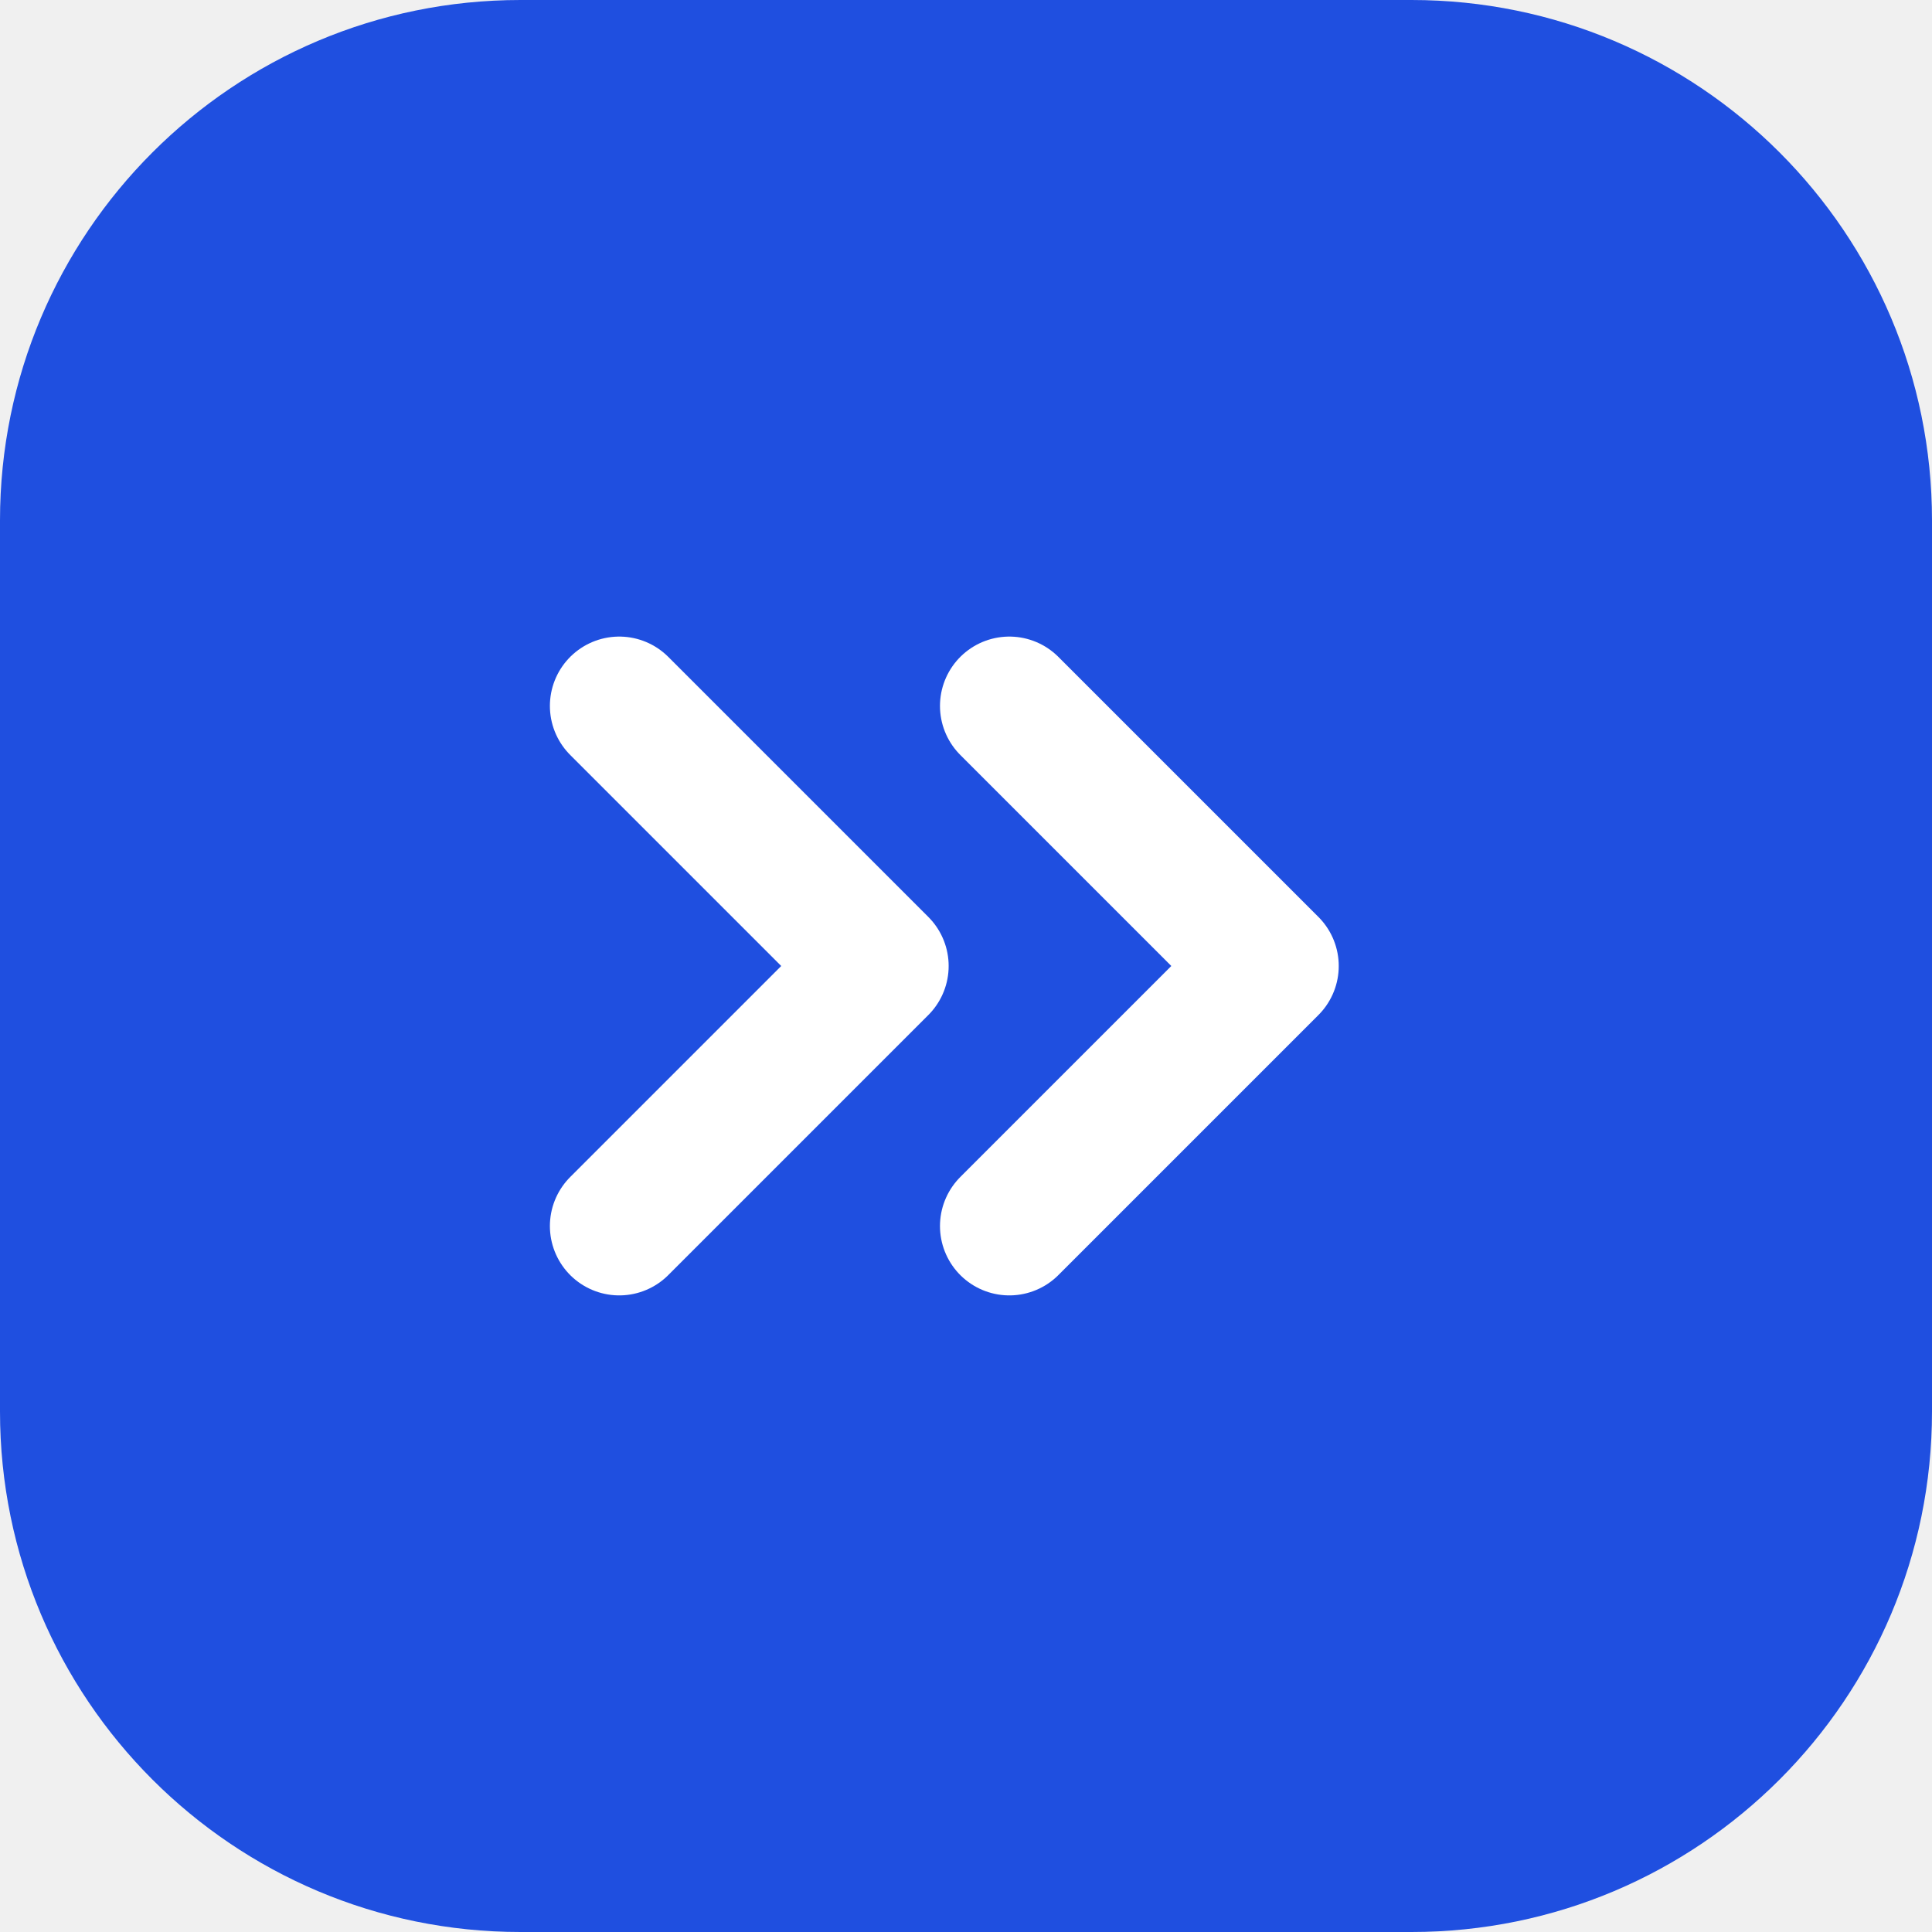
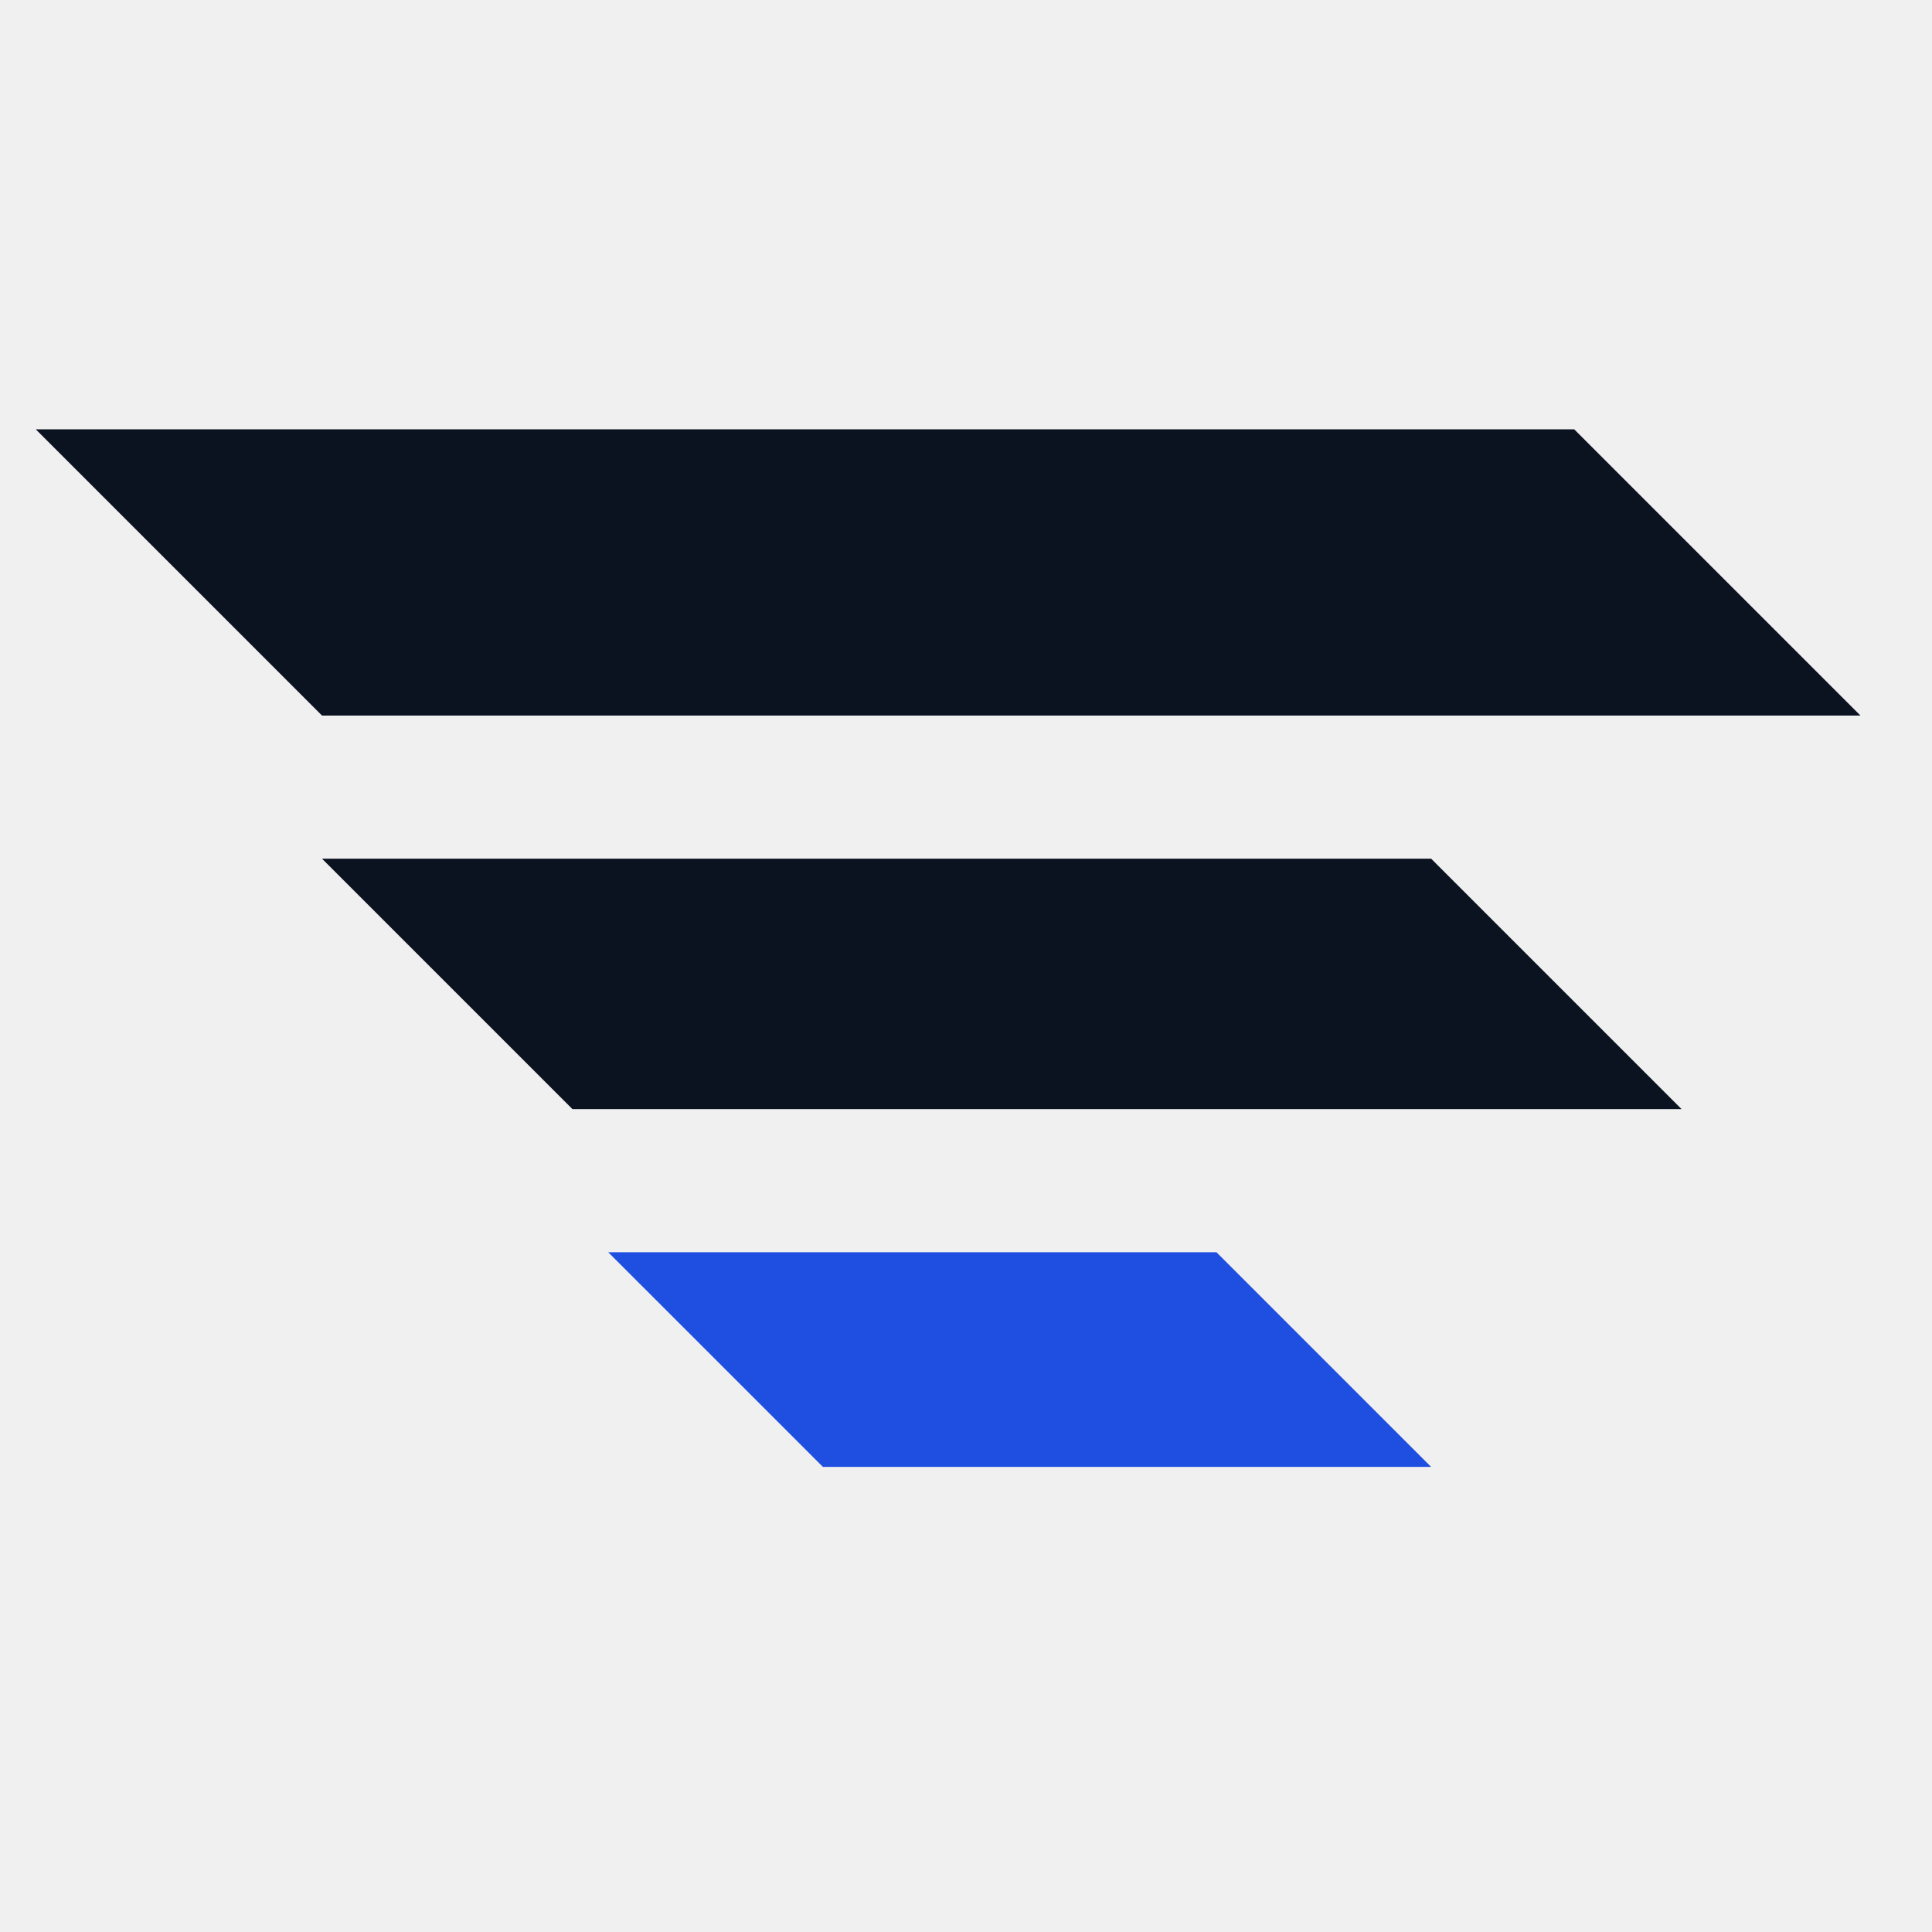
- <svg xmlns="http://www.w3.org/2000/svg" width="32" height="32" viewBox="0 0 32 32">
-   <rect width="32" height="32" rx="8.62" fill="#1F4FE0" />
-   <path d="M4 6l6 6-6 6M13 6l6 6-6 6" transform="translate(7.385 7.385) scale(0.7179)" fill="none" stroke="#FFFFFF" stroke-width="3.2" stroke-linecap="round" stroke-linejoin="round" />
+ <svg xmlns="http://www.w3.org/2000/svg" width="32" height="32" viewBox="6 6 108 108">
+   <style>.a{fill:#0B1220}.b{fill:#1F4FE0}@media (prefers-color-scheme:dark){.a{fill:#FFFFFF}}</style>
+   <path class="a" d="M8 30 H94 L110 46 H24 Z" />
+   <path class="a" d="M24 54 H86 L100 68 H38 Z" />
+   <path class="b" d="M40 76 H74 L86 88 H52 Z" />
</svg>
